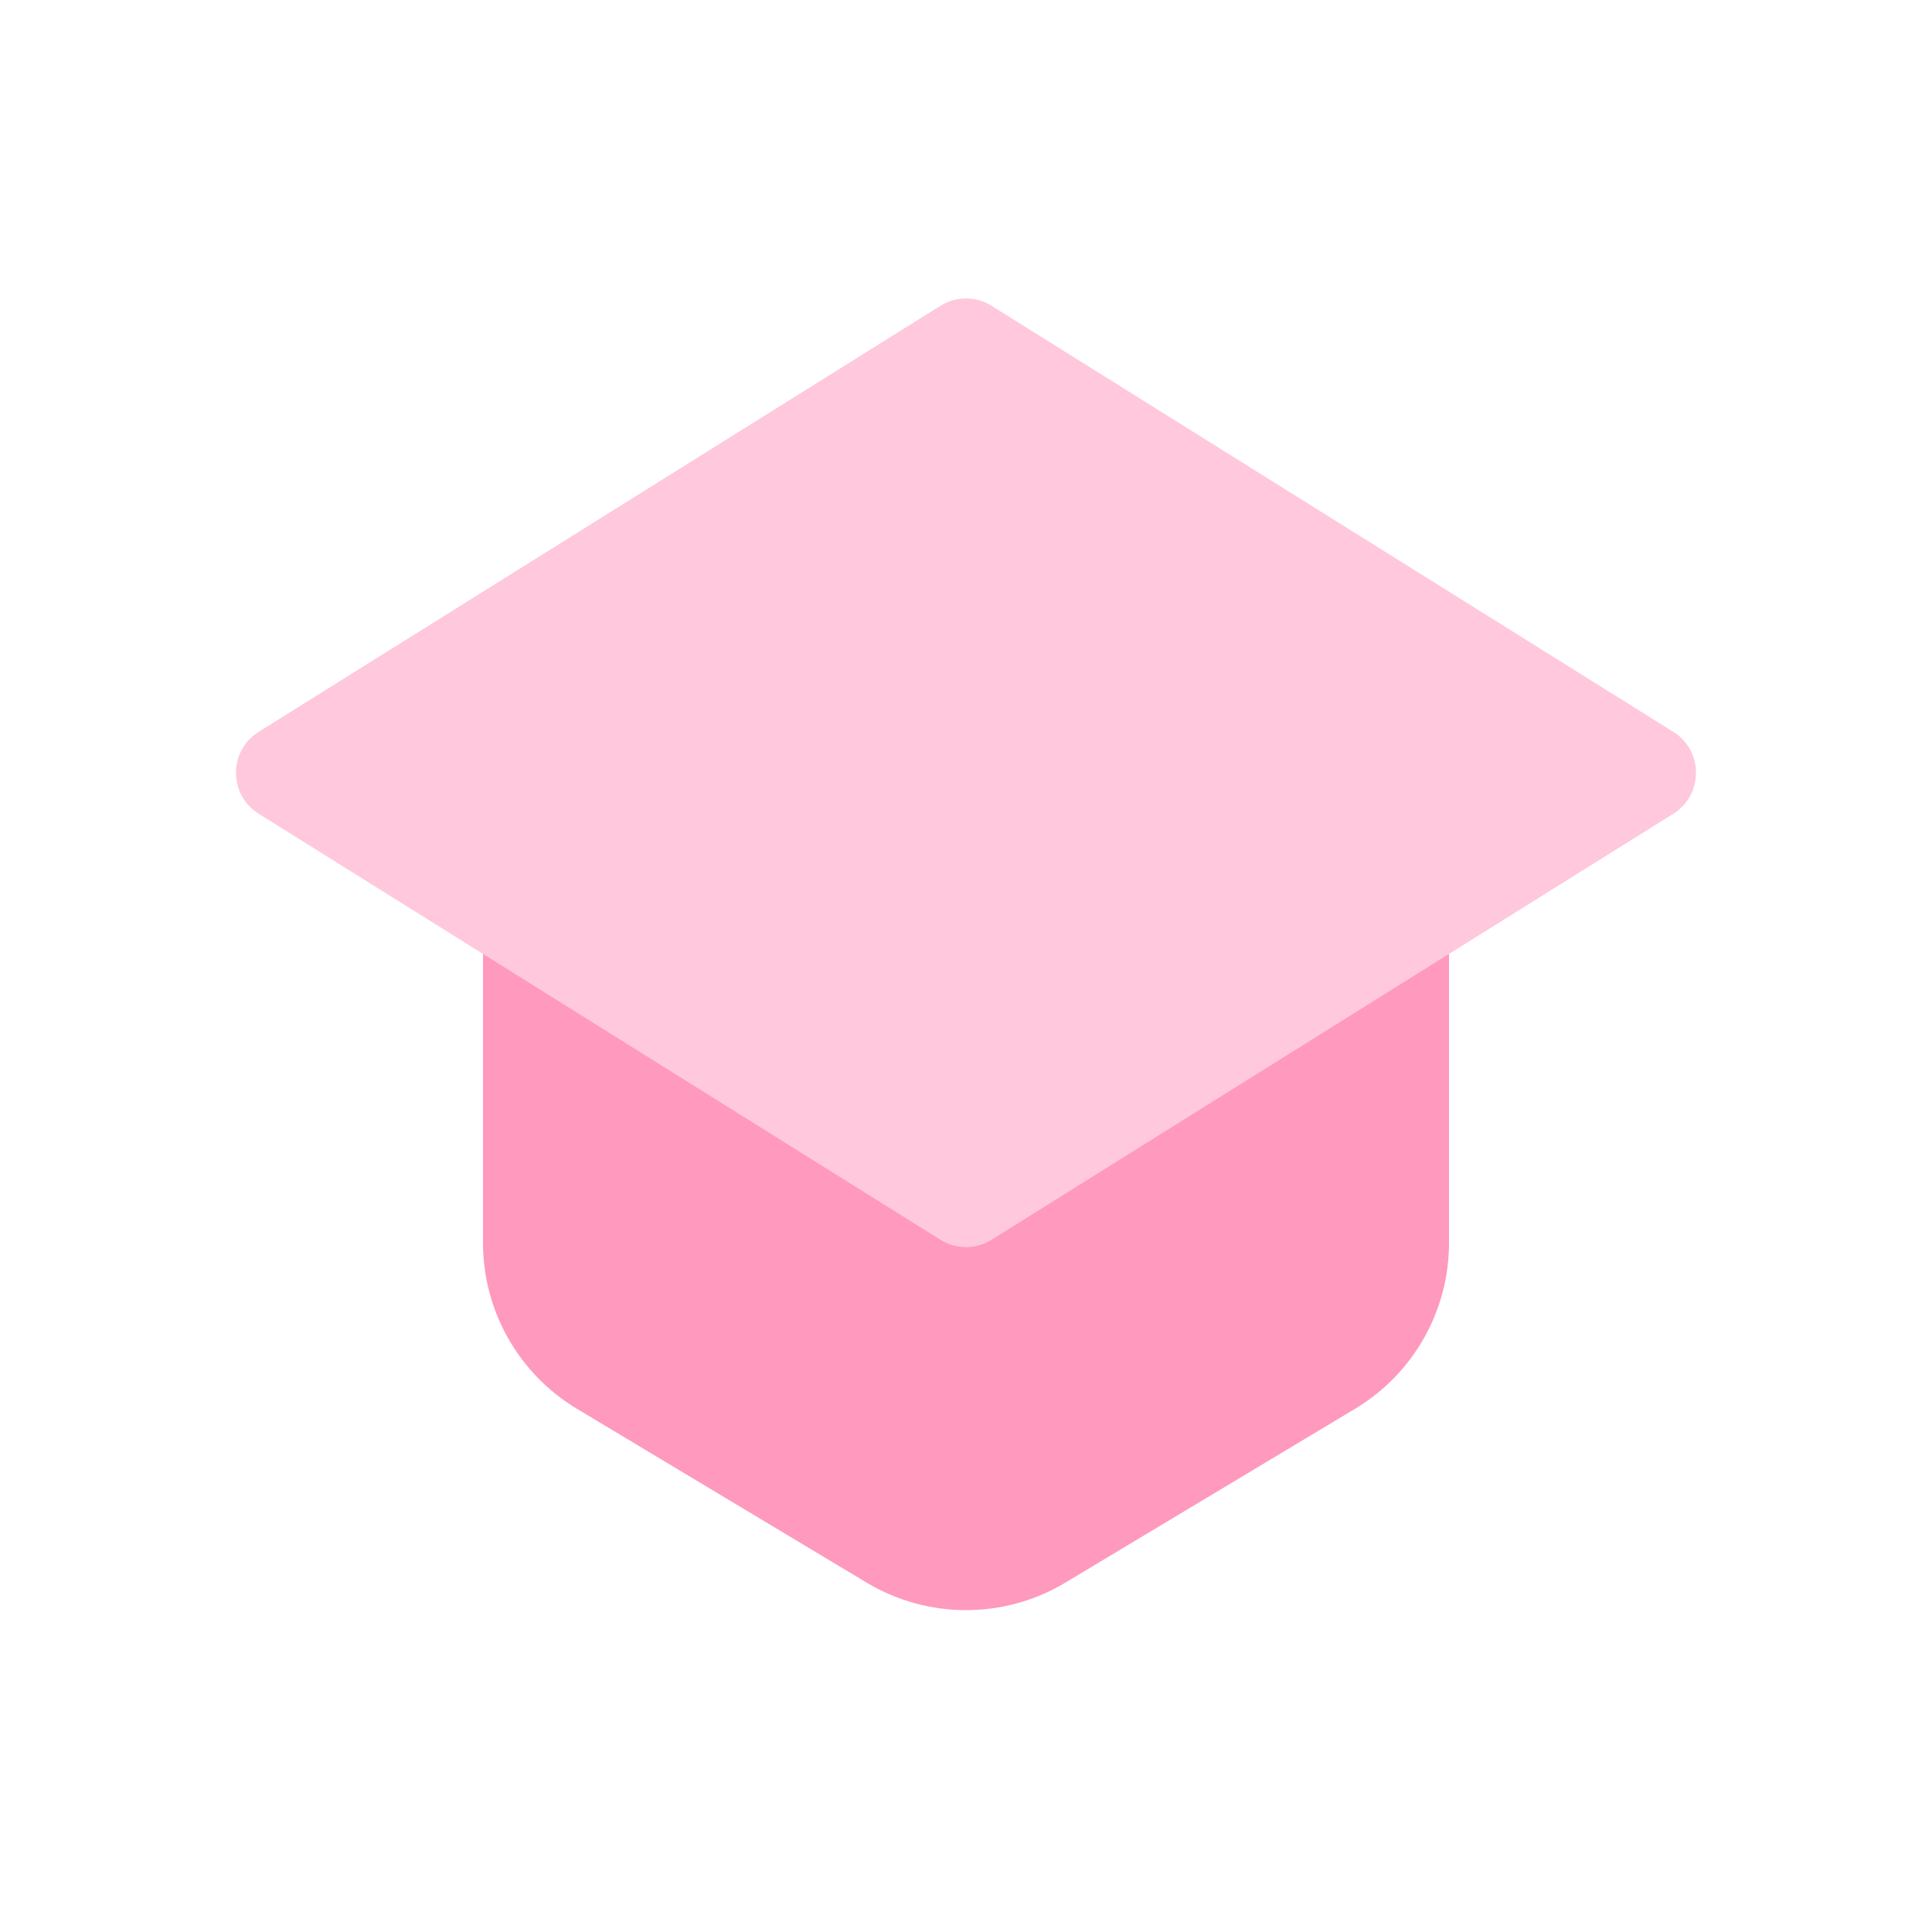
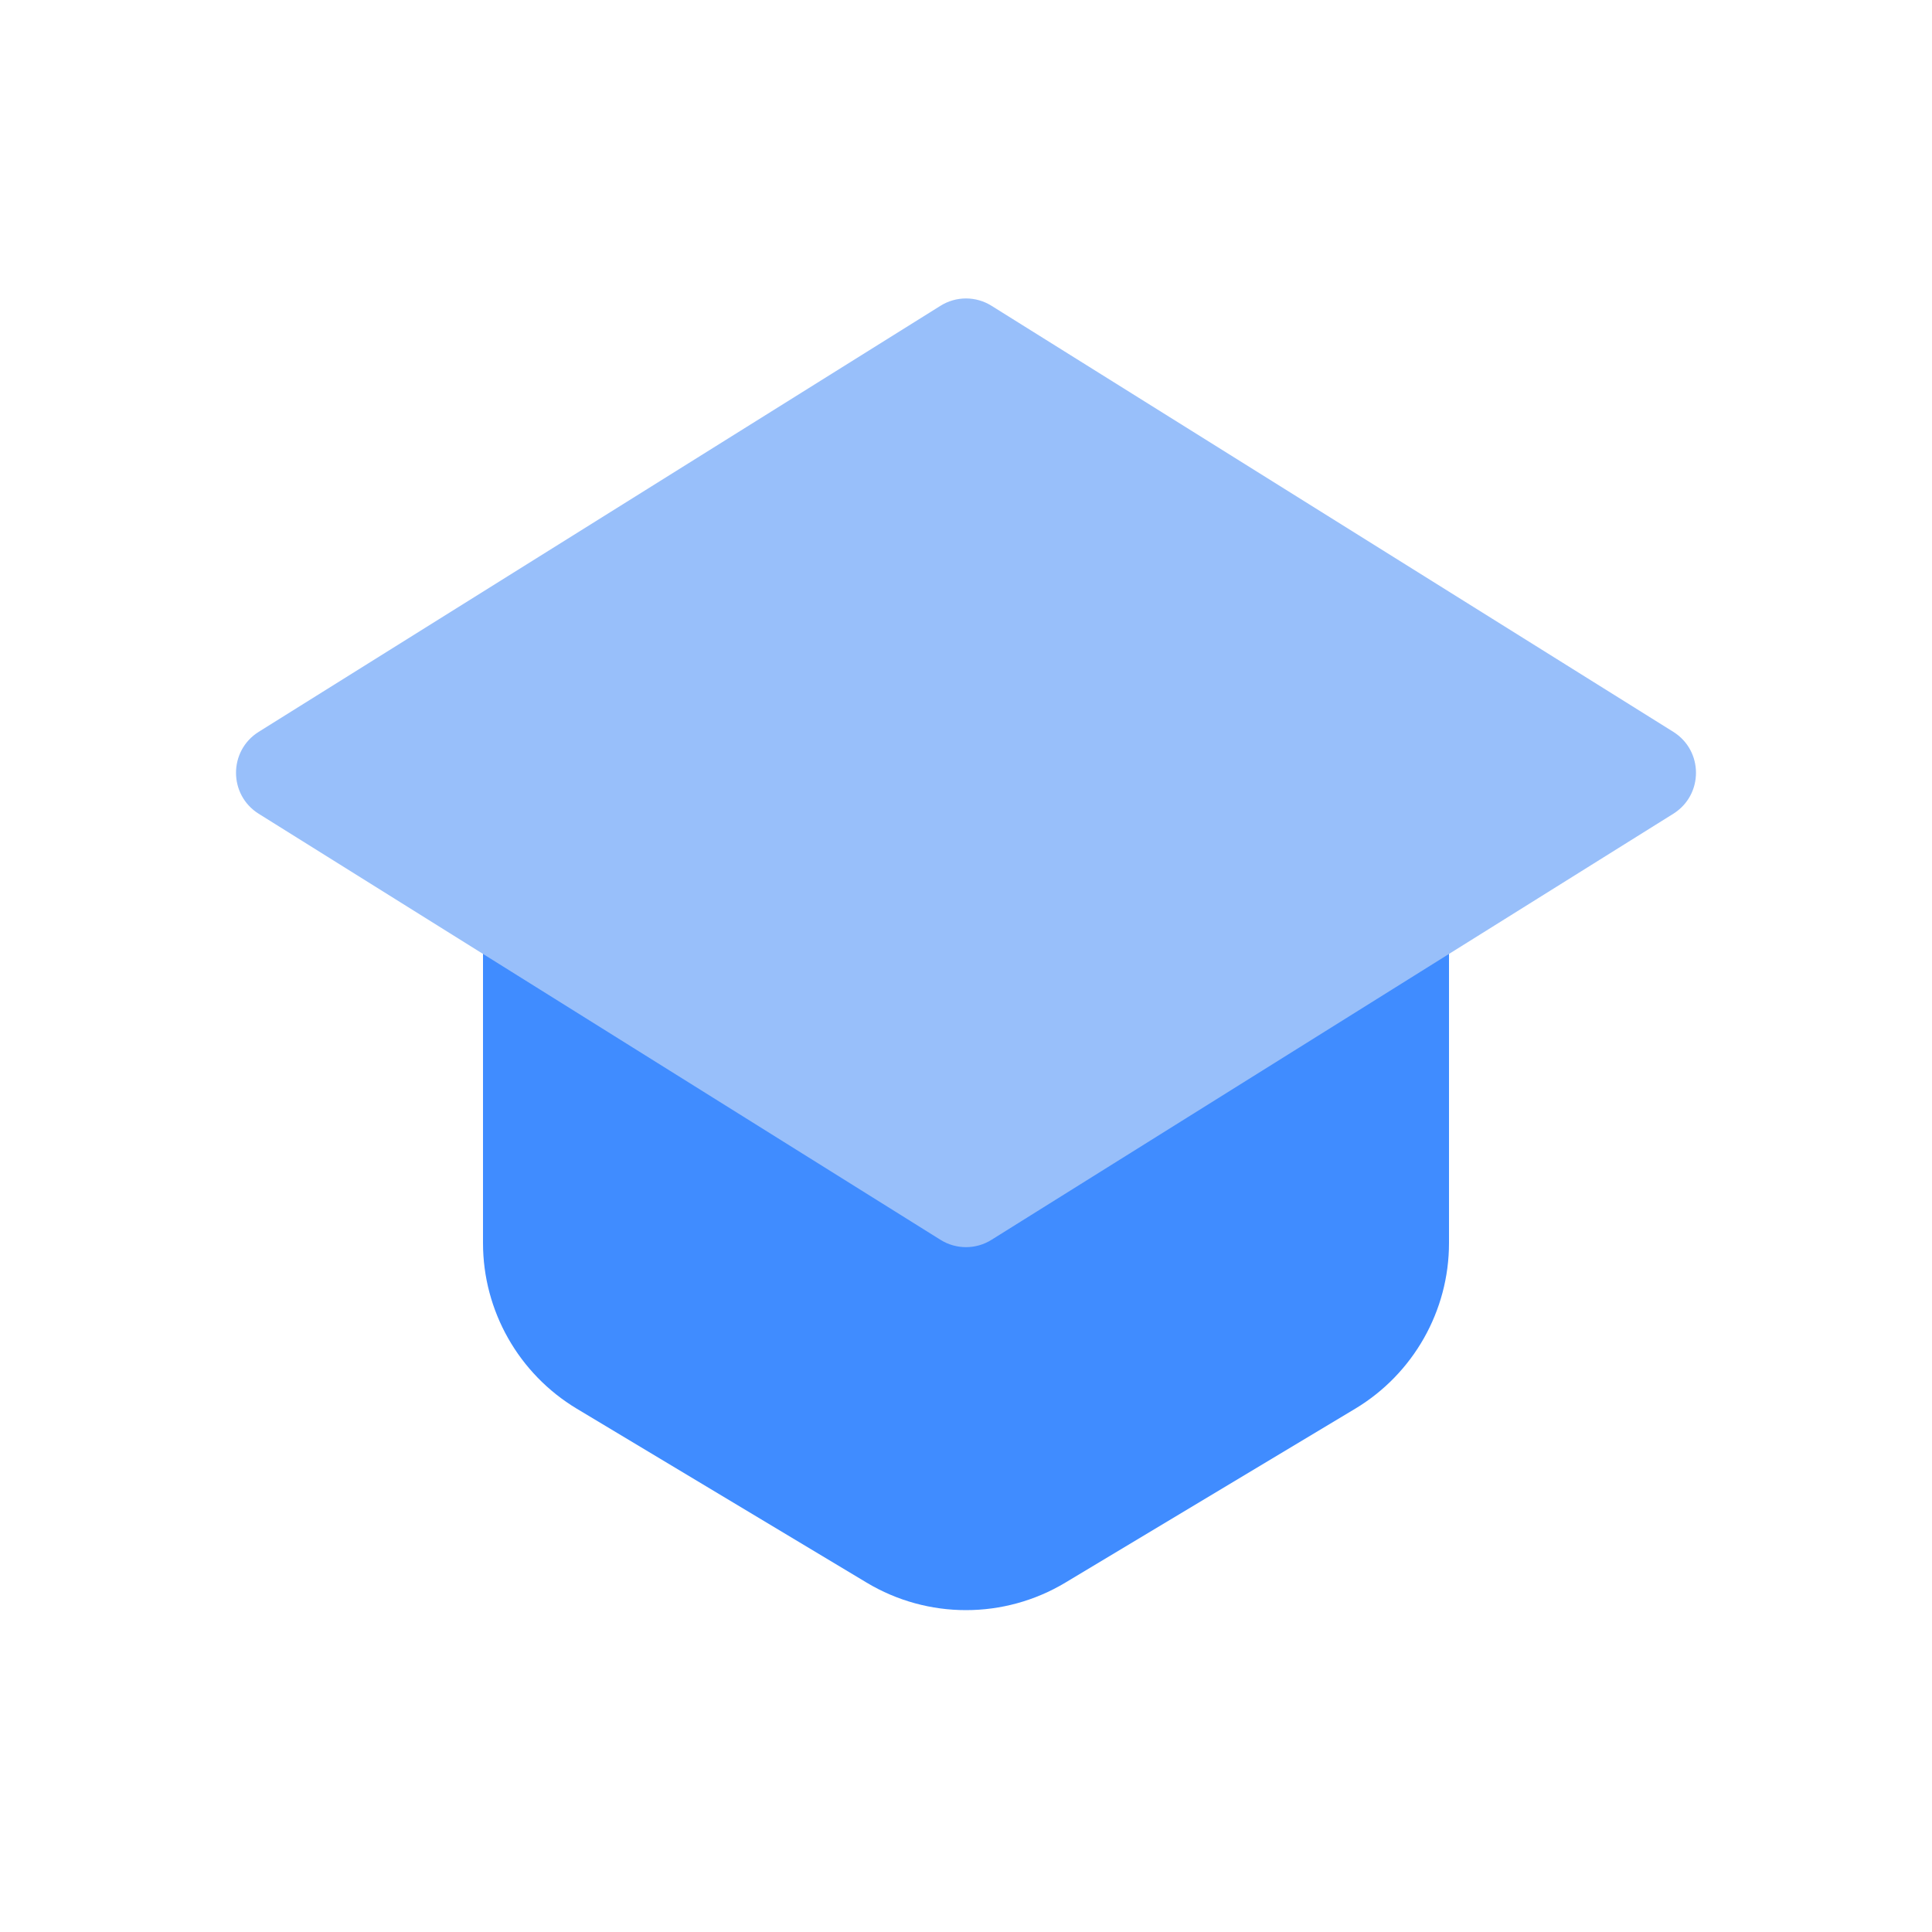
<svg xmlns="http://www.w3.org/2000/svg" width="20" height="20" viewBox="0 0 20 20" fill="none">
-   <path d="M5 9.5C5 9.224 5.224 9 5.5 9H14.5C14.776 9 15 9.224 15 9.5V12.868C15 13.57 14.631 14.221 14.029 14.583L11.029 16.383C10.396 16.763 9.604 16.763 8.971 16.383L5.971 14.583C5.369 14.221 5 13.57 5 12.868V9.5Z" fill="#FF99BE" />
-   <path d="M2.678 8.424C2.365 8.228 2.365 7.772 2.678 7.576L9.735 3.166C9.897 3.064 10.103 3.064 10.265 3.166L17.322 7.576C17.635 7.772 17.635 8.228 17.322 8.424L10.265 12.834C10.103 12.936 9.897 12.936 9.735 12.834L2.678 8.424Z" fill="#FFC8DC" />
+   <g id="Group 18">
+     <path id="Rectangle 287" d="M5 9.5C5 9.224 5.224 9 5.5 9H14.5C14.776 9 15 9.224 15 9.5V12.868C15 13.57 14.631 14.221 14.029 14.583L11.029 16.383C10.396 16.763 9.604 16.763 8.971 16.383L5.971 14.583C5.369 14.221 5 13.57 5 12.868V9.5Z" fill="#408CFF" />
+     <path id="Rectangle 286" d="M2.678 8.424C2.365 8.228 2.365 7.772 2.678 7.576L9.735 3.166C9.897 3.064 10.103 3.064 10.265 3.166L17.322 7.576C17.635 7.772 17.635 8.228 17.322 8.424L10.265 12.834C10.103 12.936 9.897 12.936 9.735 12.834L2.678 8.424Z" fill="#98BFFA" />
+   </g>
</svg>
